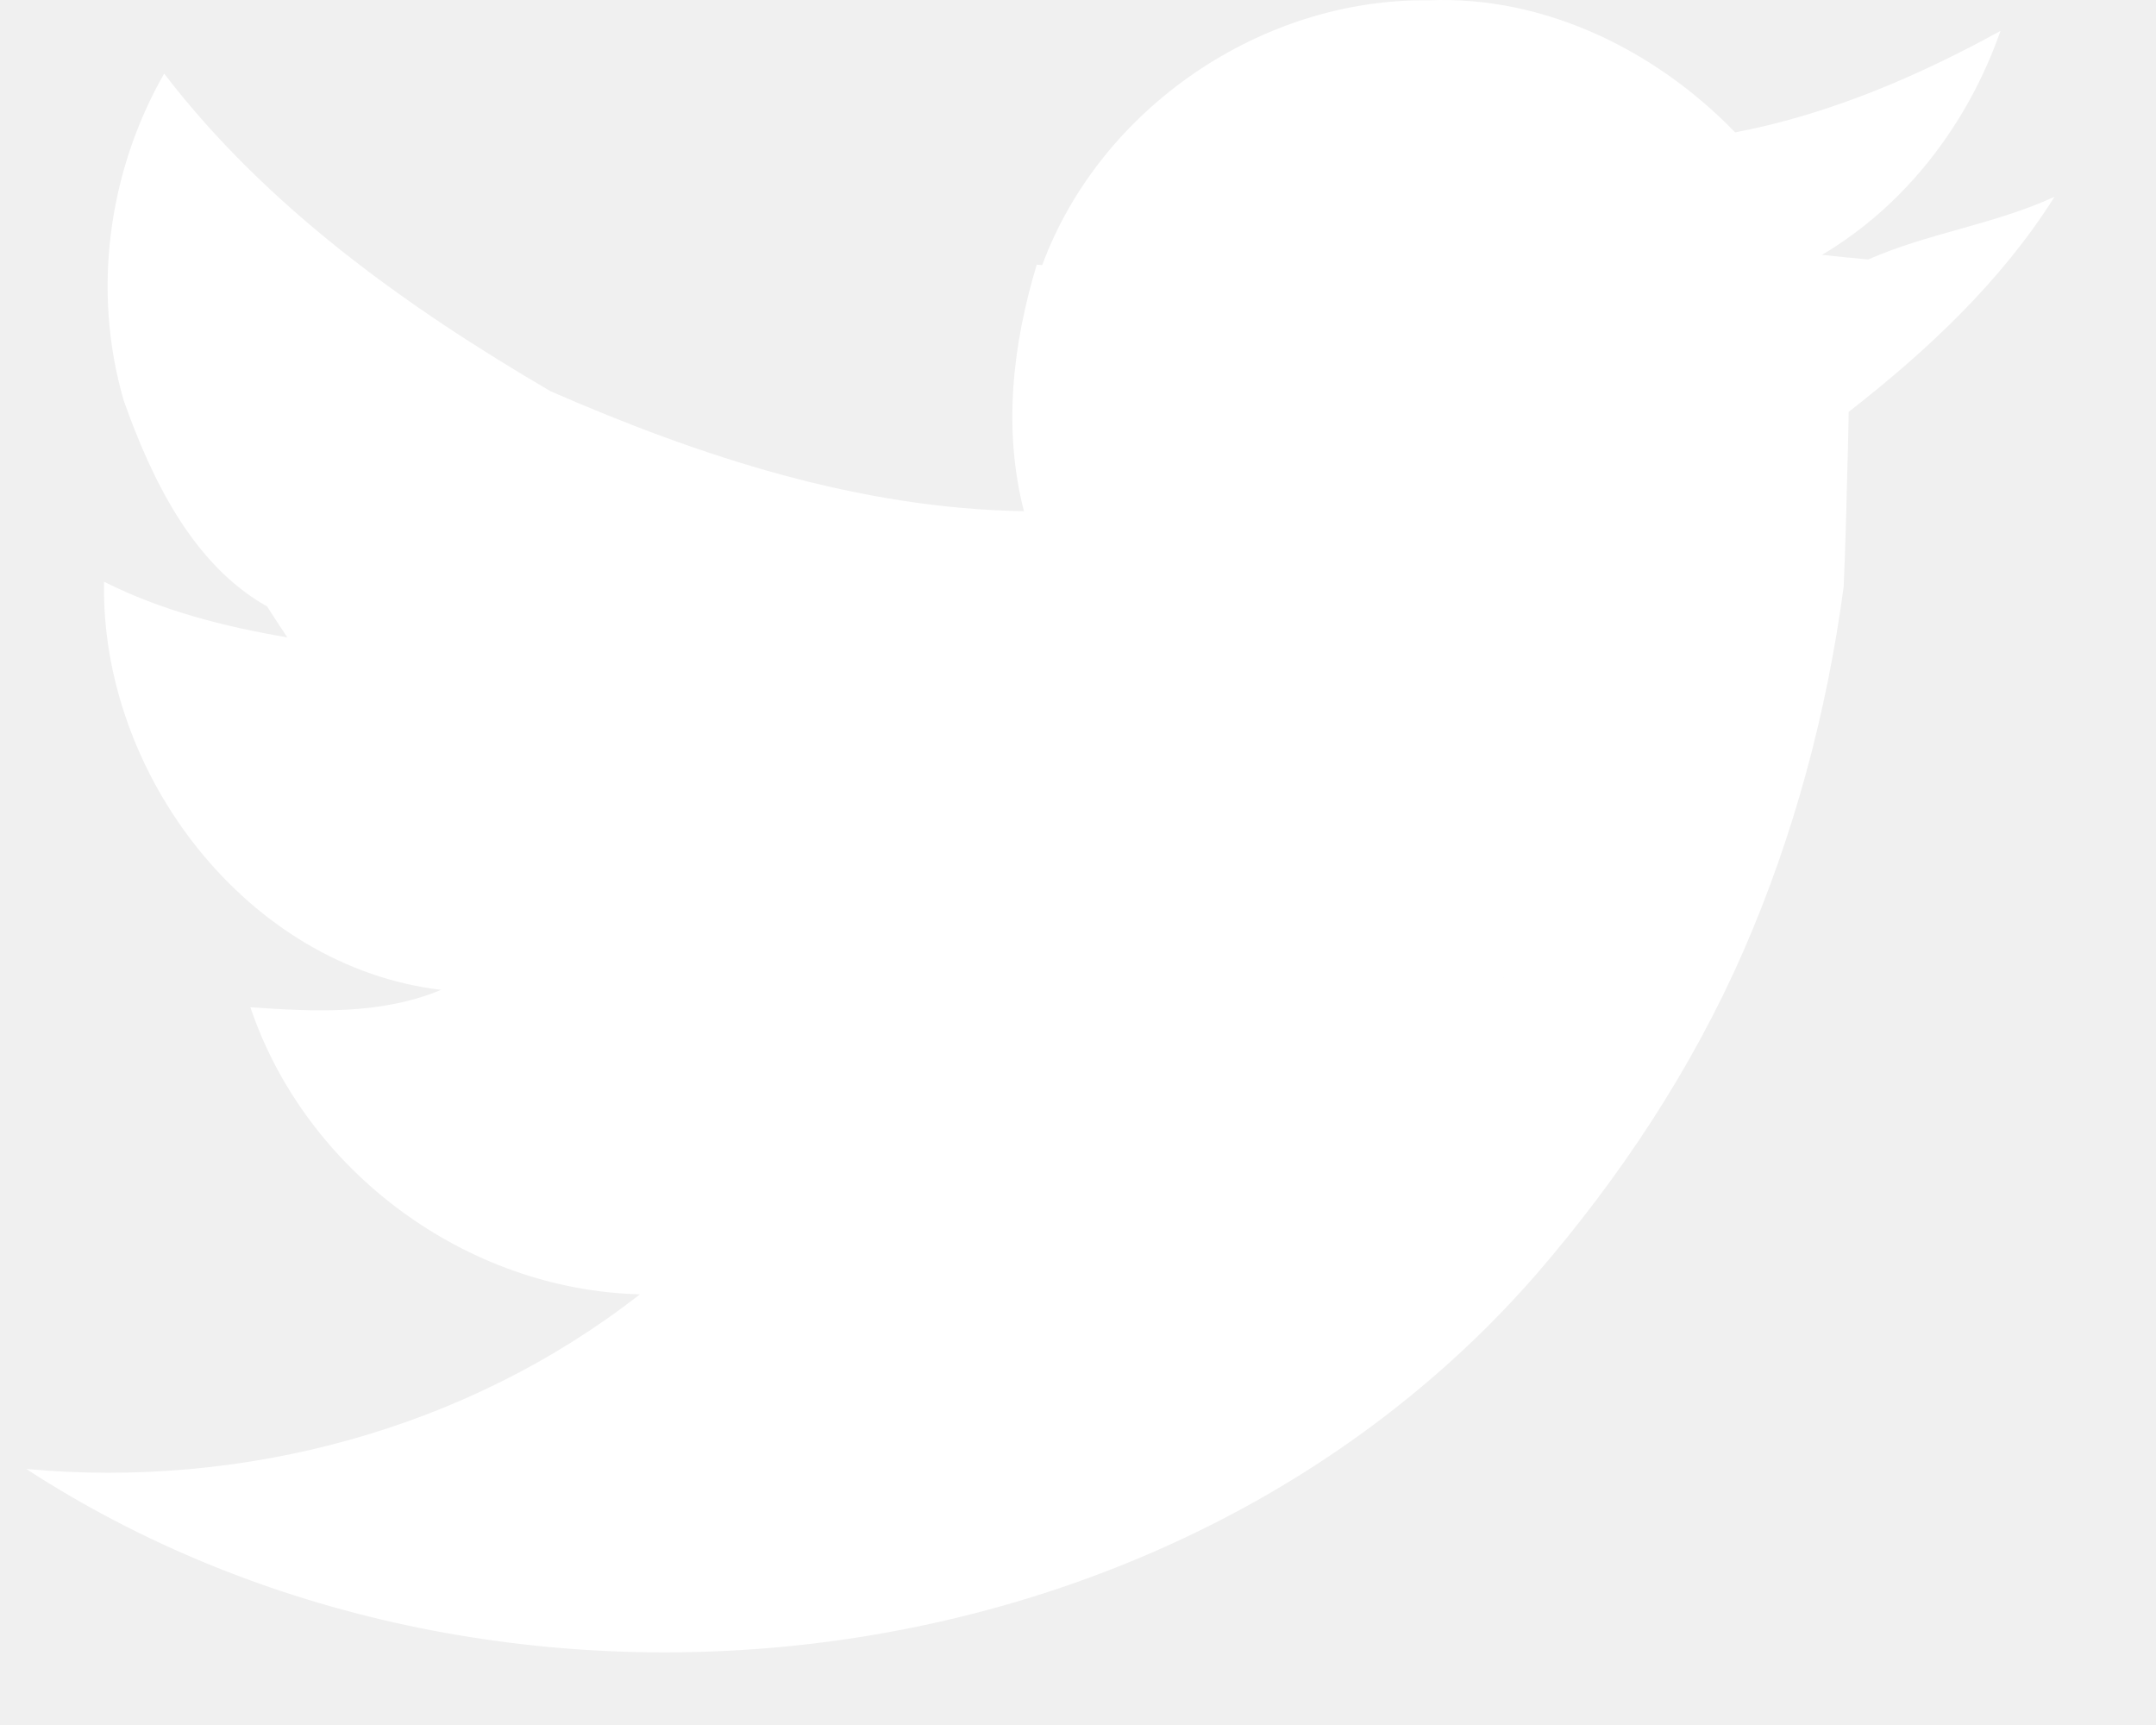
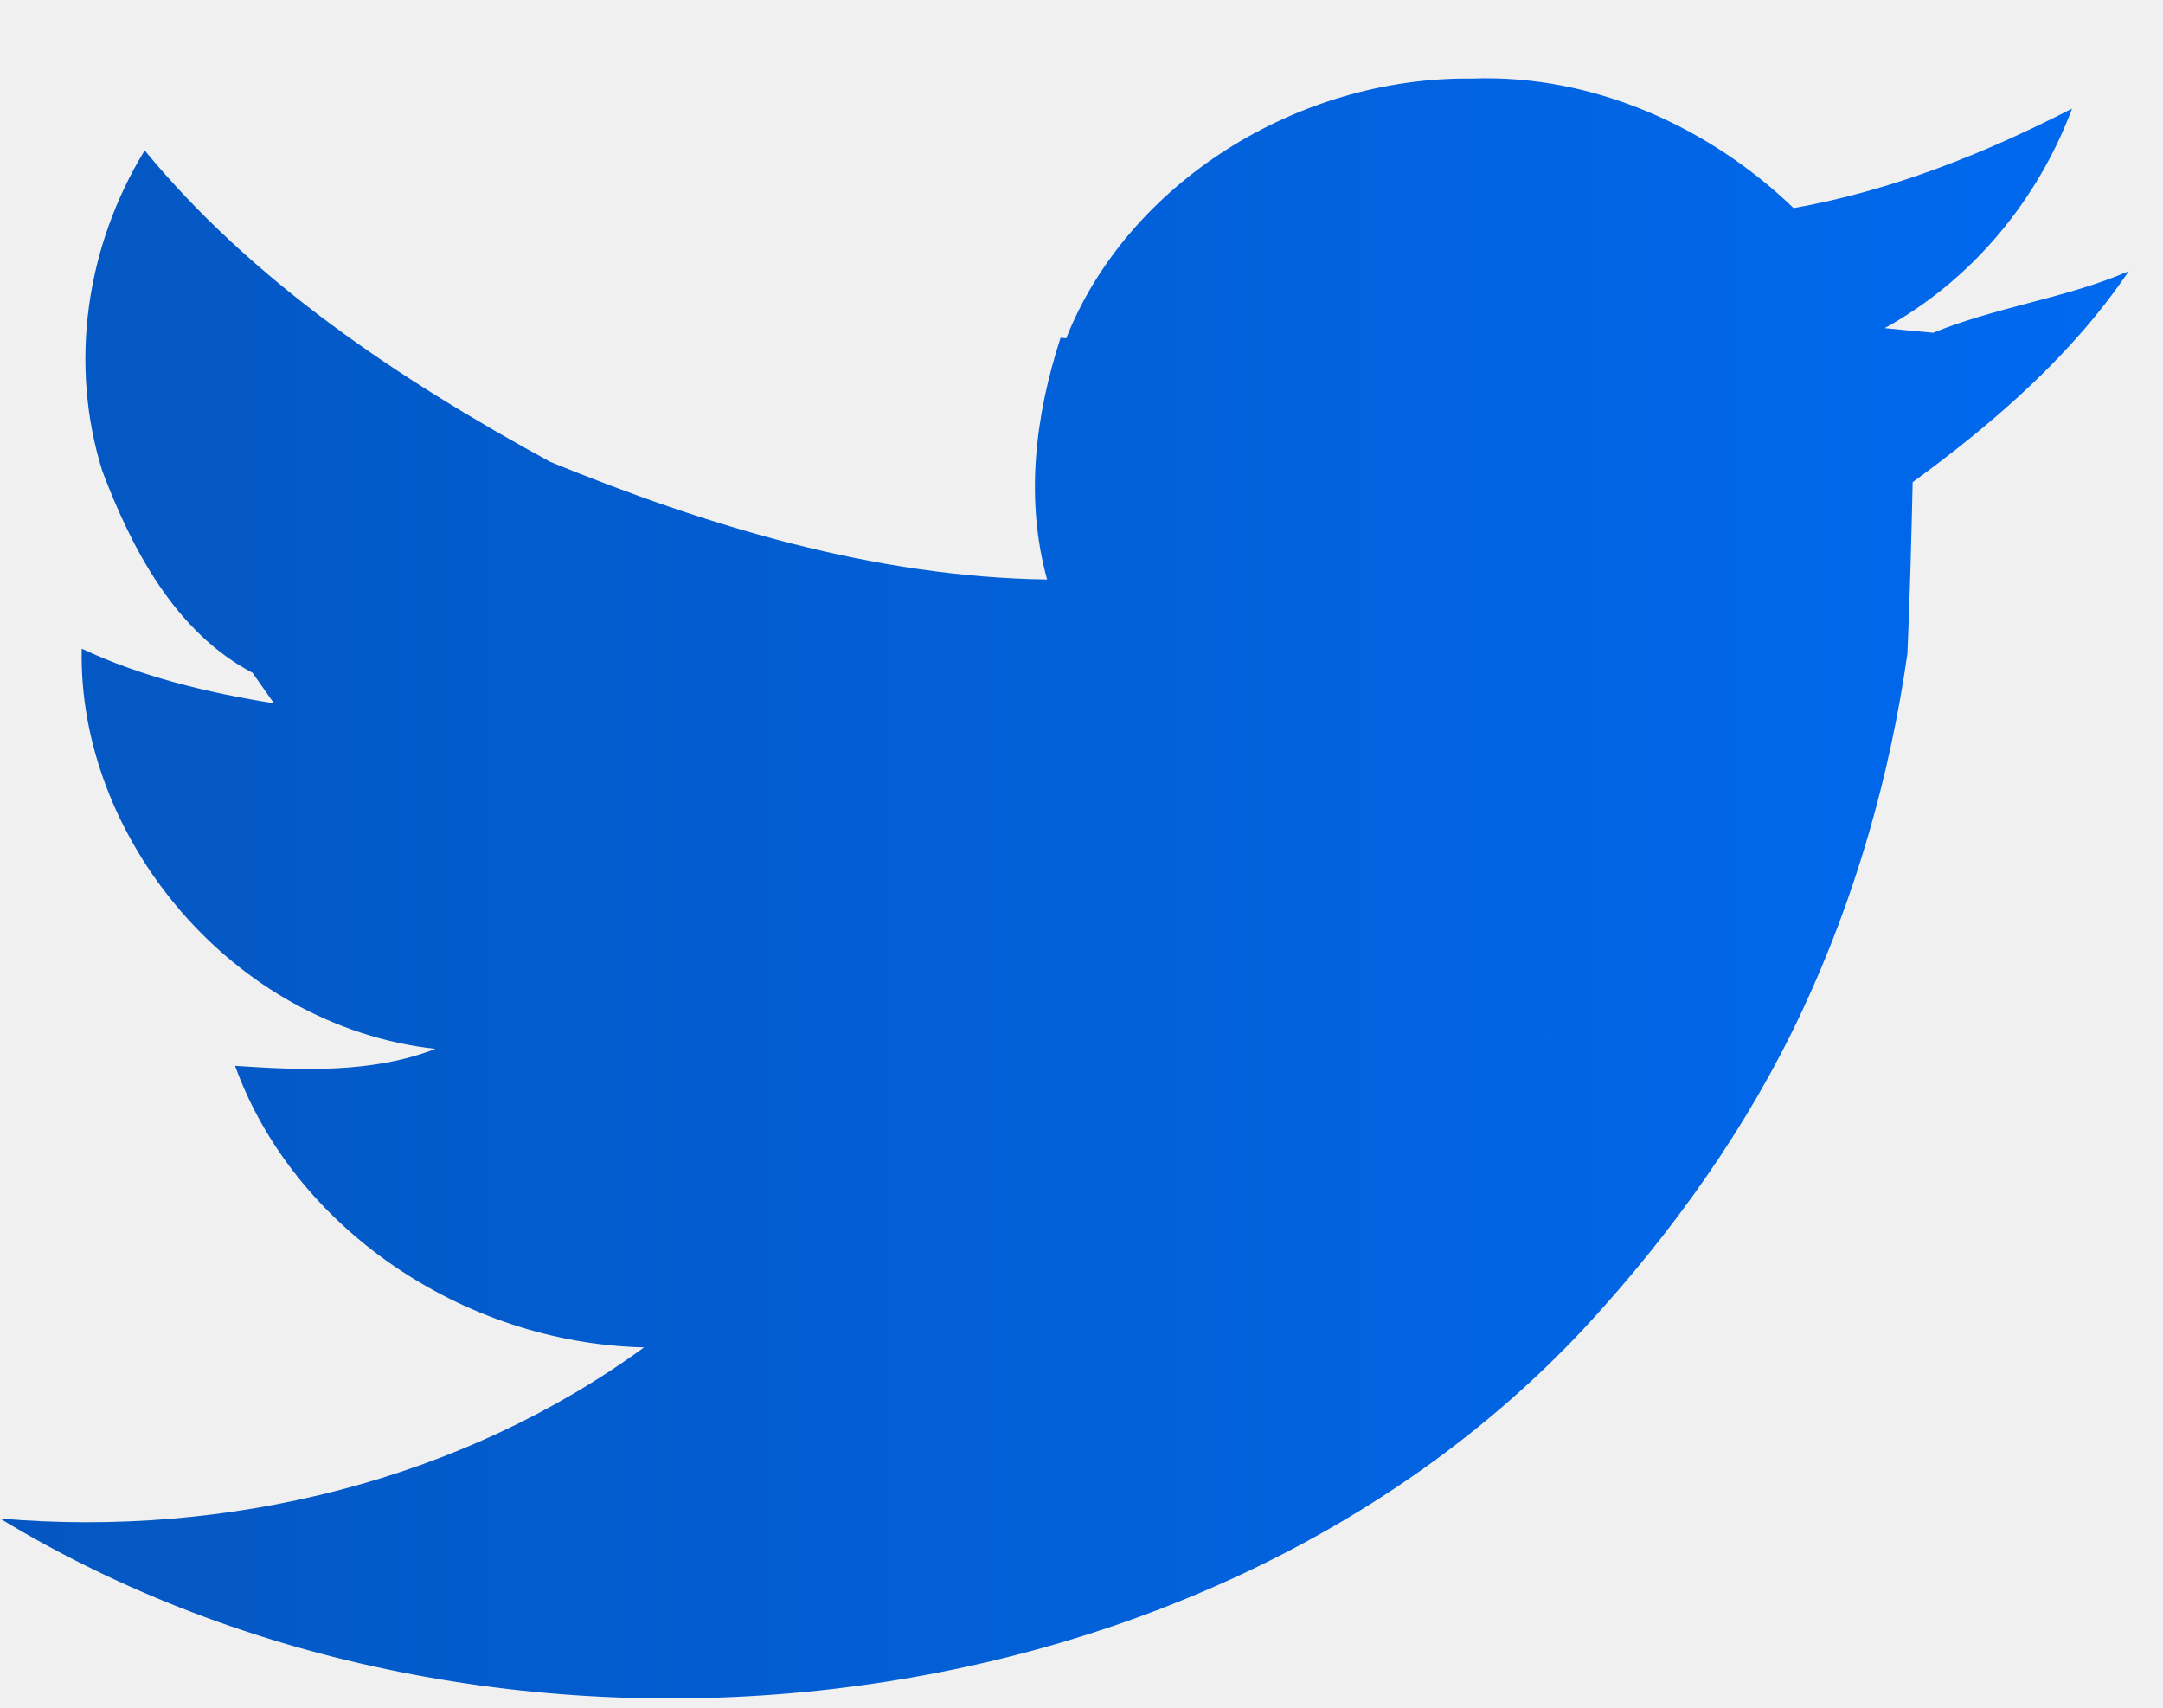
- <svg xmlns="http://www.w3.org/2000/svg" width="15" height="12" viewBox="0 0 15 12" fill="none">
-   <path fill-rule="evenodd" clip-rule="evenodd" d="M9.942 0.002C8.779 -0.013 7.656 0.75 7.251 1.844L7.213 1.841C7.045 2.397 6.977 2.986 7.124 3.556C5.976 3.538 4.872 3.176 3.831 2.722C2.827 2.135 1.857 1.443 1.142 0.512C0.751 1.196 0.64 2.029 0.861 2.787C1.054 3.331 1.34 3.927 1.857 4.218L1.861 4.223L1.872 4.24C1.909 4.298 1.967 4.387 1.999 4.434C1.559 4.359 1.124 4.248 0.724 4.047C0.697 5.381 1.717 6.725 3.069 6.886C2.648 7.061 2.188 7.038 1.742 7.007C2.128 8.151 3.246 8.974 4.452 9.004C3.249 9.944 1.696 10.358 0.183 10.219C3.414 12.319 8.134 11.799 10.69 8.863C11.272 8.189 11.77 7.438 12.128 6.62C12.481 5.812 12.71 4.955 12.827 4.082C12.833 3.943 12.838 3.804 12.842 3.665C12.844 3.59 12.847 3.514 12.848 3.439C12.851 3.329 12.854 3.218 12.857 3.108V3.107L12.862 2.865C13.408 2.44 13.923 1.958 14.294 1.369C14.079 1.468 13.852 1.532 13.625 1.596C13.412 1.656 13.2 1.716 12.998 1.805C12.918 1.798 12.757 1.782 12.676 1.773C13.263 1.425 13.694 0.856 13.918 0.215C13.339 0.533 12.725 0.796 12.072 0.921C11.521 0.351 10.746 -0.031 9.942 0.002ZM10.463 6.799L10.458 6.799C10.41 6.798 10.362 6.797 10.314 6.796C10.364 6.797 10.414 6.798 10.463 6.799Z" fill="white" />
+ <svg xmlns="http://www.w3.org/2000/svg" width="19" height="15" viewBox="0 0 19 15" fill="none">
+   <path fill-rule="evenodd" clip-rule="evenodd" d="M12.931 0.69C11.39 0.672 9.902 1.616 9.366 2.971L9.316 2.967C9.093 3.655 9.003 4.384 9.198 5.09C7.677 5.068 6.214 4.62 4.834 4.057C3.503 3.331 2.219 2.474 1.271 1.321C0.753 2.169 0.606 3.2 0.899 4.138C1.154 4.811 1.534 5.55 2.219 5.91L2.223 5.916L2.238 5.938C2.288 6.009 2.365 6.119 2.407 6.178C1.824 6.084 1.248 5.947 0.718 5.698C0.681 7.349 2.032 9.013 3.825 9.213C3.267 9.429 2.657 9.401 2.065 9.362C2.577 10.779 4.06 11.797 5.657 11.835C4.063 12.999 2.006 13.511 -0 13.338C4.281 15.939 10.536 15.295 13.922 11.66C14.694 10.825 15.353 9.897 15.828 8.884C16.297 7.884 16.6 6.823 16.755 5.741C16.762 5.569 16.769 5.397 16.774 5.225C16.778 5.132 16.78 5.039 16.783 4.946C16.787 4.809 16.79 4.672 16.794 4.535L16.794 4.534L16.801 4.235C17.524 3.708 18.207 3.112 18.699 2.382C18.414 2.505 18.113 2.585 17.812 2.664C17.53 2.739 17.249 2.813 16.981 2.923C16.875 2.914 16.661 2.893 16.555 2.882C17.333 2.453 17.904 1.748 18.201 0.954C17.433 1.348 16.62 1.674 15.755 1.828C15.024 1.122 13.998 0.65 12.931 0.69ZM13.623 9.105L13.616 9.105C13.552 9.103 13.488 9.102 13.425 9.101C13.49 9.102 13.557 9.104 13.623 9.105Z" fill="url(#paint0_linear)" />
+   <defs>
+     <linearGradient id="paint0_linear" x1="18.699" y1="7.803" x2="-0" y2="7.803" gradientUnits="userSpaceOnUse">
+       <stop stop-color="#0069EF" />
+       <stop offset="1" stop-color="#0457C1" />
+     </linearGradient>
+   </defs>
</svg>
